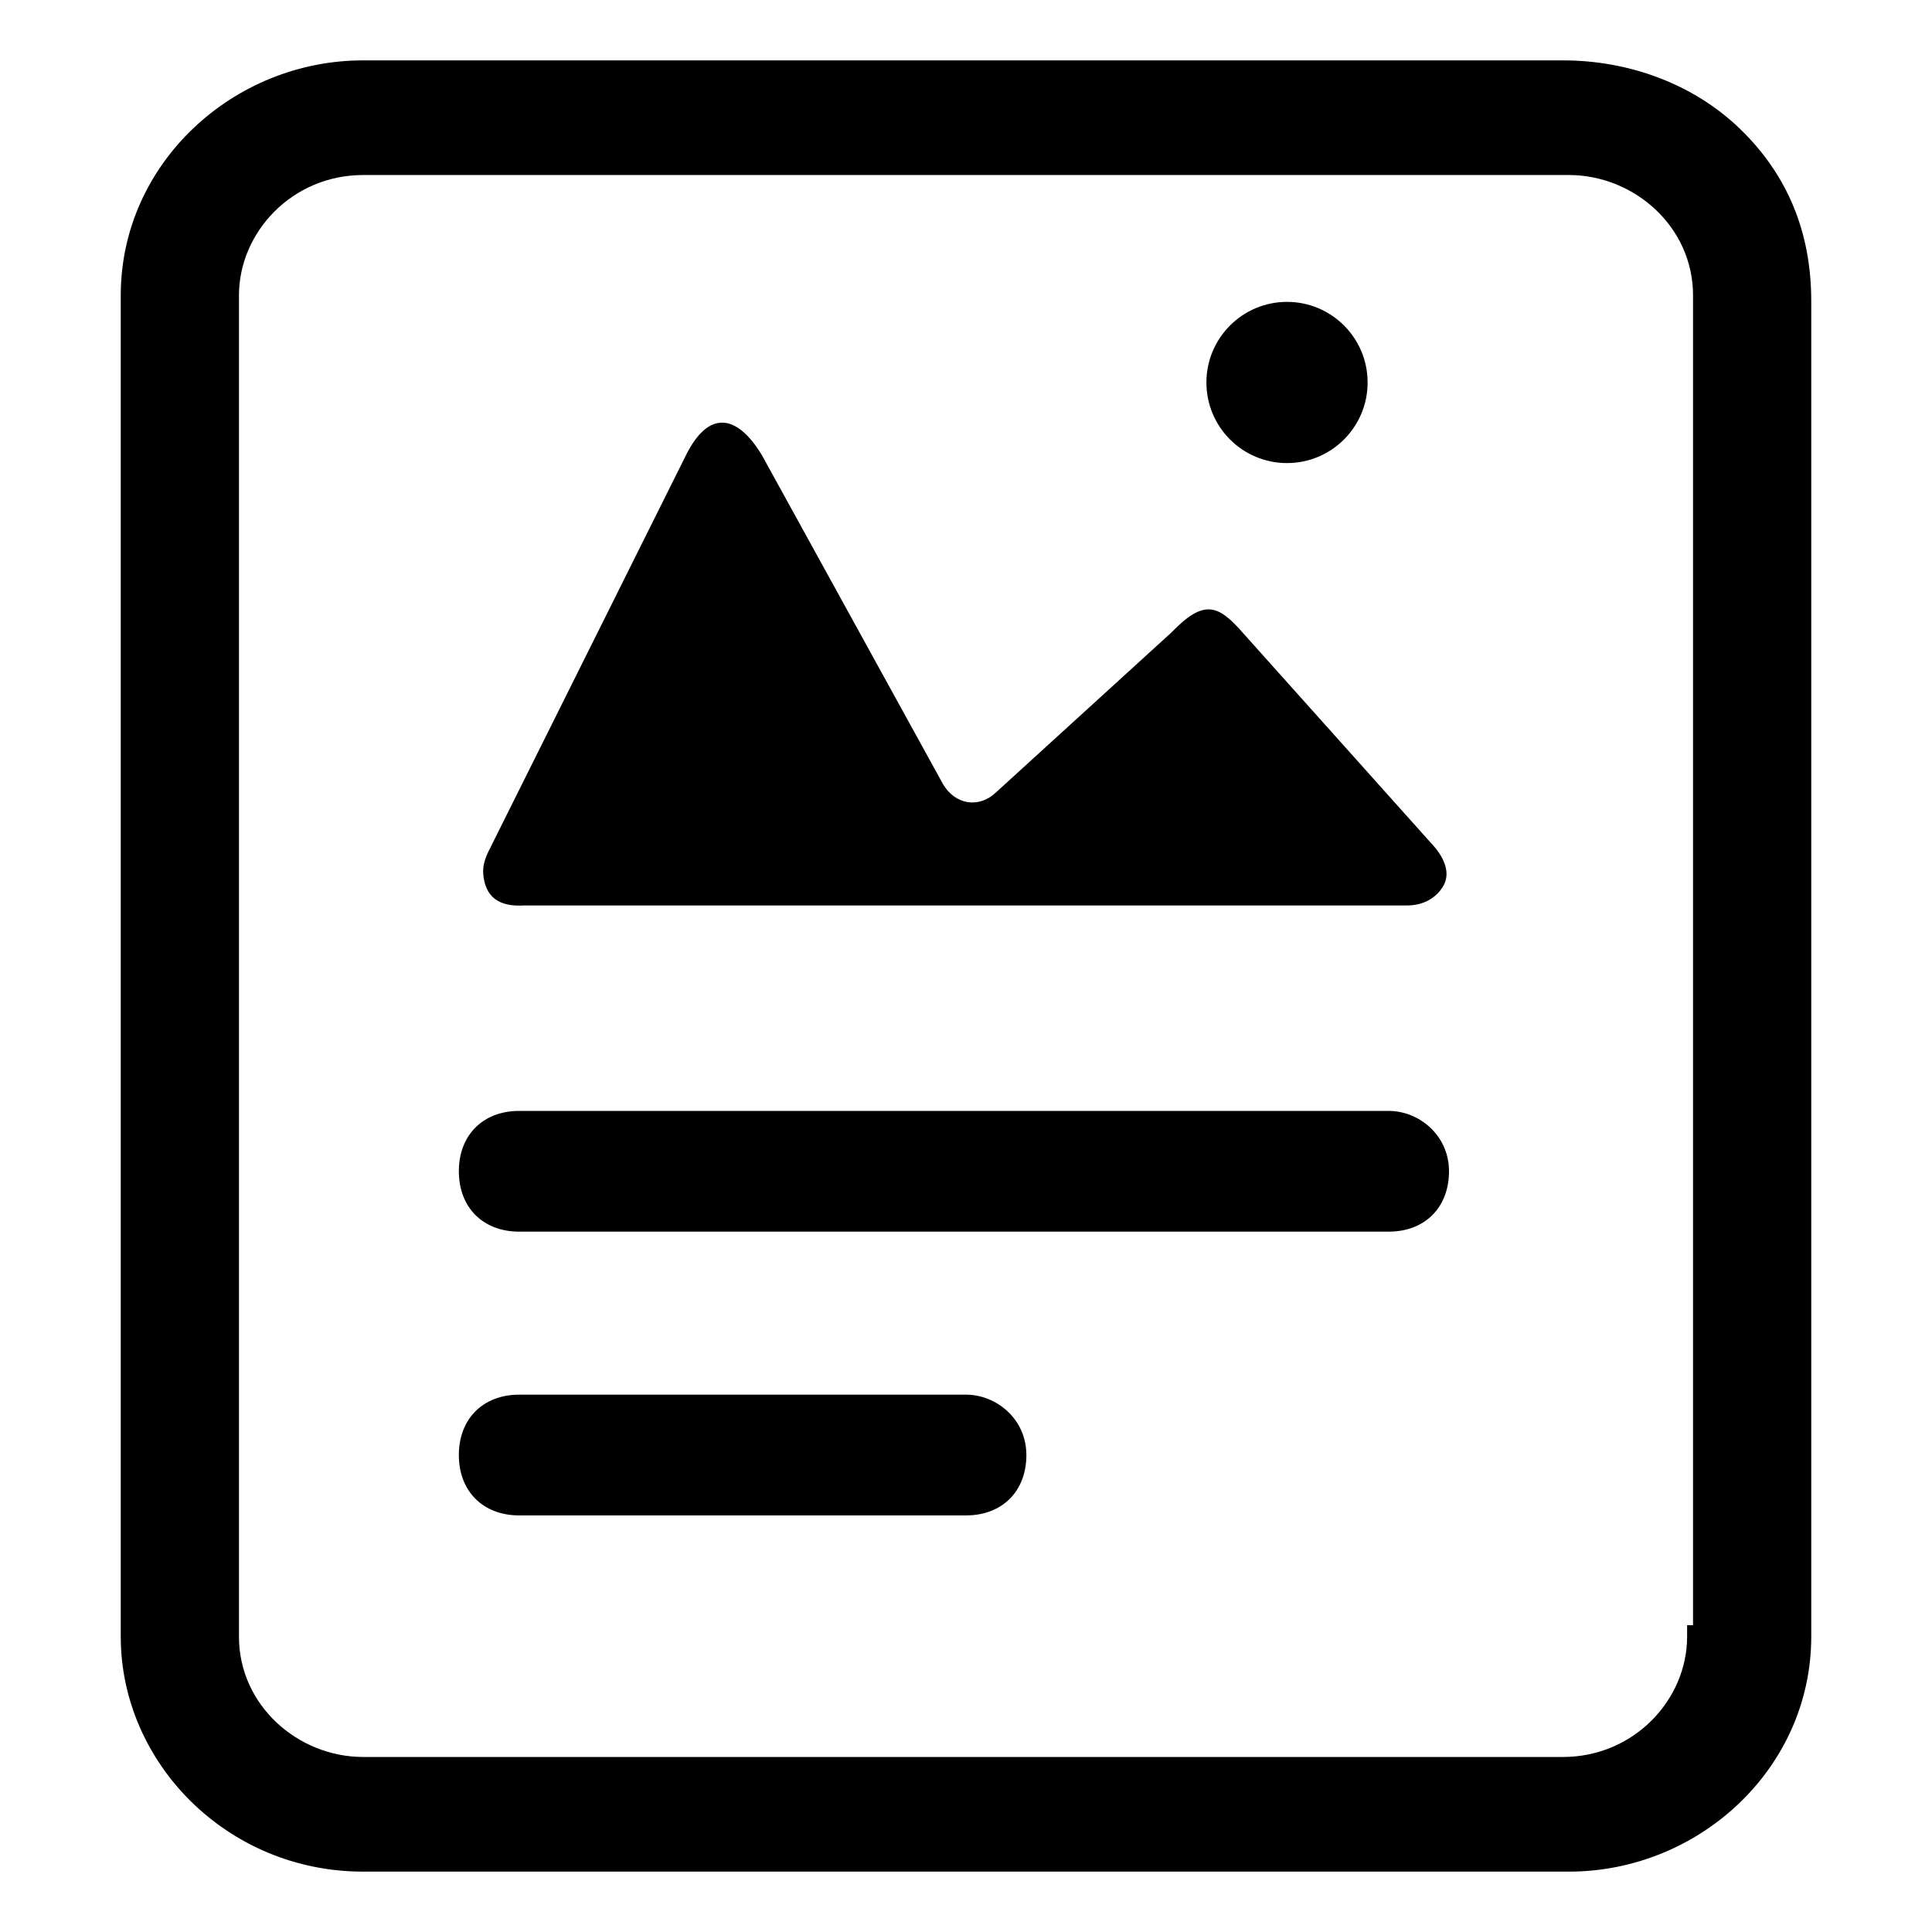
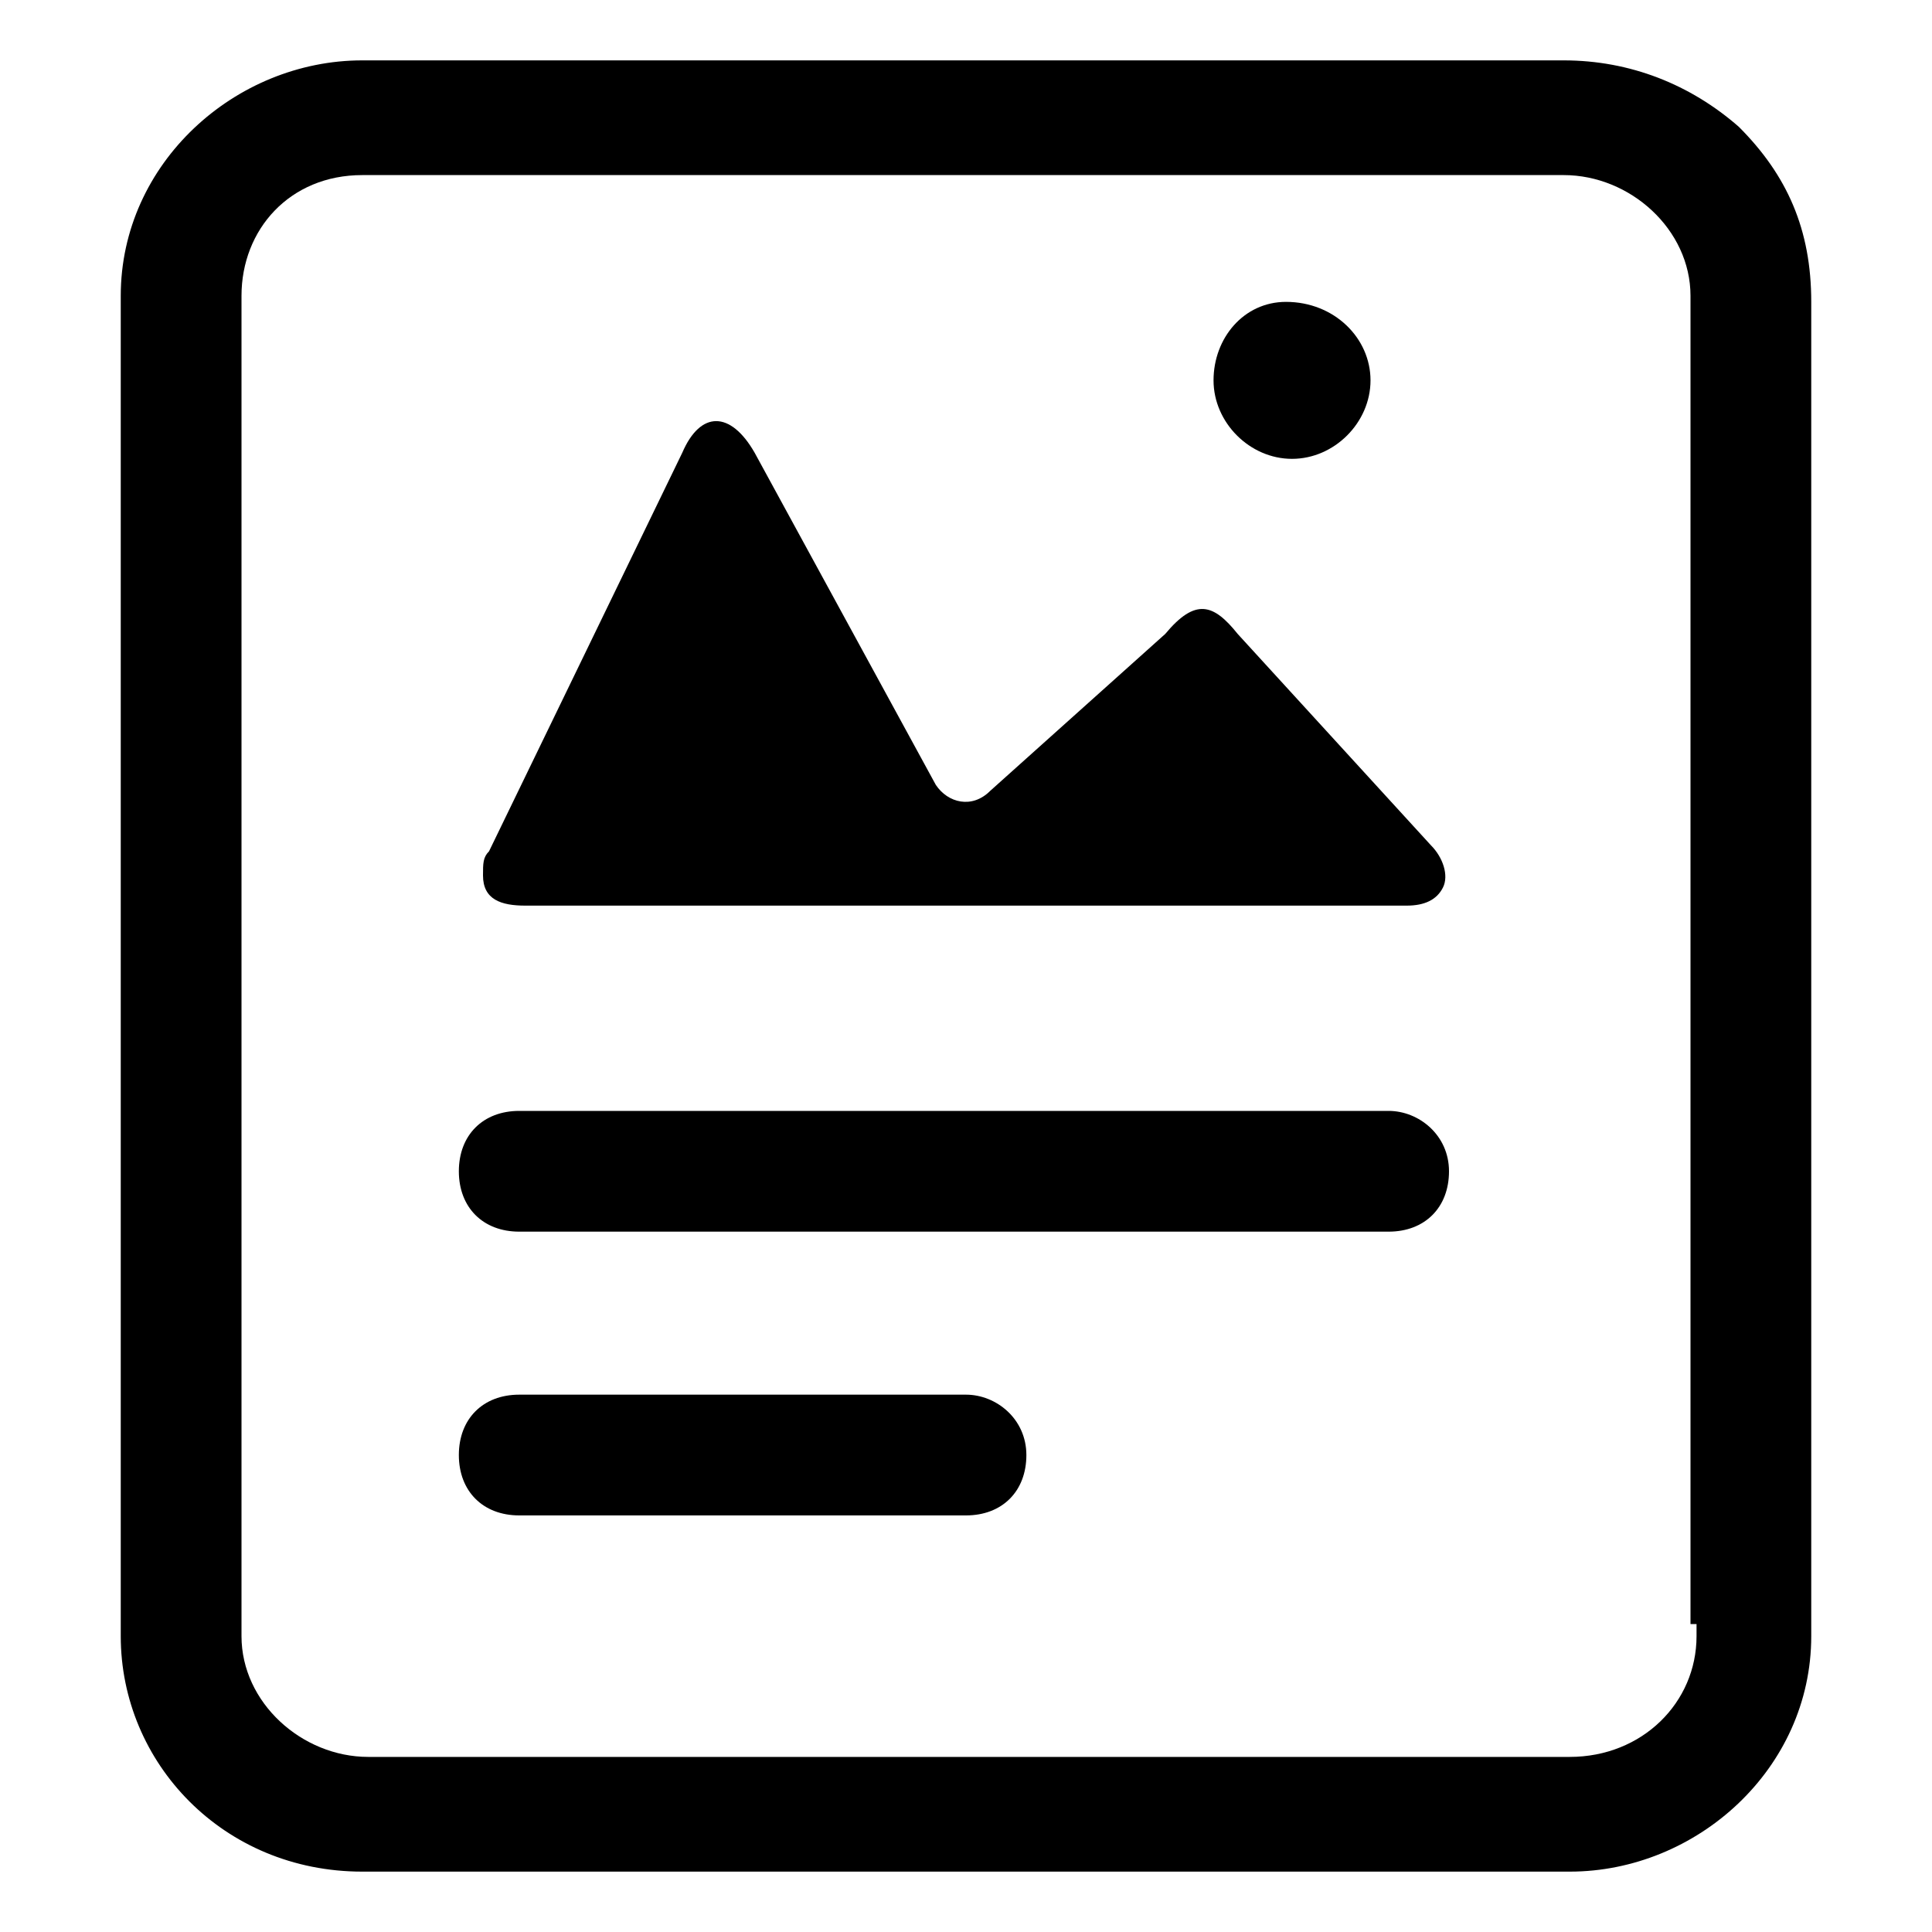
- <svg xmlns="http://www.w3.org/2000/svg" width="32" height="32" viewBox="0 0 32 32" fill="none">
-   <path d="M6.014 31C3.762 31 2 29.196 2 27.108V4.892C2 2.709 3.86 1 6.014 1H25.888C26.965 1 28.042 1.38 28.825 2.139C29.608 2.899 30 3.848 30 4.987V27.108C30 29.291 28.14 31 25.986 31H6.014ZM6.014 2.899C4.839 2.899 3.958 3.848 3.958 4.892V27.108C3.958 28.247 4.937 29.101 6.014 29.101H25.888C27.063 29.101 27.944 28.152 27.944 27.108V26.918H28.042V4.892C28.042 3.753 27.063 2.899 25.986 2.899H6.014Z" fill="black" />
-   <path fill-rule="evenodd" clip-rule="evenodd" d="M8.092 14.1C8.034 14.217 7.993 14.345 8.004 14.476C8.035 14.851 8.257 15.025 8.685 14.997H23.308C23.559 14.997 23.789 14.884 23.91 14.666C24.031 14.449 23.909 14.194 23.743 14.009L20.593 10.49C20.173 10.008 19.94 9.92 19.4 10.478L16.494 13.127C16.215 13.392 15.821 13.33 15.62 12.989L12.619 7.538C12.189 6.831 11.729 6.816 11.37 7.523L8.092 14.1Z" fill="black" />
-   <path fill-rule="evenodd" clip-rule="evenodd" d="M22.652 6.335C22.652 7.072 22.054 7.67 21.317 7.67C20.579 7.67 19.982 7.072 19.982 6.335C19.982 5.598 20.58 5 21.317 5C22.054 5 22.652 5.598 22.652 6.335Z" fill="black" />
-   <path d="M7.6 19.4C7.6 20 8 20.4 8.6 20.4H23C23.6 20.4 24 20 24 19.4C24 18.8 23.5 18.4 23 18.4H8.6C8 18.4 7.6 18.8 7.6 19.4Z" fill="black" />
-   <path d="M7.6 24.1C7.6 24.7 8 25.1 8.6 25.1H16C16.6 25.1 17 24.7 17 24.1C17 23.5 16.5 23.1 16 23.1H8.6C8 23.1 7.6 23.5 7.6 24.1Z" fill="black" />
+ <svg xmlns="http://www.w3.org/2000/svg" version="1.0" id="Layer_1" x="0" y="0" width="32" height="32" style="enable-background:new 0 0 32 32" xml:space="preserve">
+   <style>.st0{fill-rule:evenodd;clip-rule:evenodd}</style>
+   <path d="M6 31c-2.3 0-4-1.8-4-3.9V4.9C2 2.7 3.9 1 6 1h19.9c1.1 0 2.1.4 2.9 1.1.8.8 1.2 1.7 1.2 2.9v22.1c0 2.2-1.9 3.9-4 3.9H6zM6 2.9c-1.2 0-2 .9-2 2v22.2c0 1.1 1 2 2.1 2H26c1.2 0 2.1-.9 2.1-2v-.2H28v-22c0-1.1-1-2-2.1-2H6z" />
+   <path class="st0" d="M8.1 14.1c-.1.1-.1.2-.1.4 0 .4.3.5.7.5h14.6c.3 0 .5-.1.6-.3.1-.2 0-.5-.2-.7l-3.2-3.5c-.4-.5-.7-.6-1.2 0l-2.9 2.6c-.3.3-.7.2-.9-.1l-3-5.5c-.4-.7-.9-.7-1.2 0l-3.2 6.6zM22.7 6.3c0 .7-.6 1.3-1.3 1.3-.7 0-1.3-.6-1.3-1.3S20.6 5 21.3 5c.8 0 1.4.6 1.4 1.3z" />
+   <path d="M7.6 19.4c0 .6.4 1 1 1H23c.6 0 1-.4 1-1s-.5-1-1-1H8.6c-.6 0-1 .4-1 1zM7.6 24.1c0 .6.4 1 1 1H16c.6 0 1-.4 1-1s-.5-1-1-1H8.6c-.6 0-1 .4-1 1z" />
</svg>
